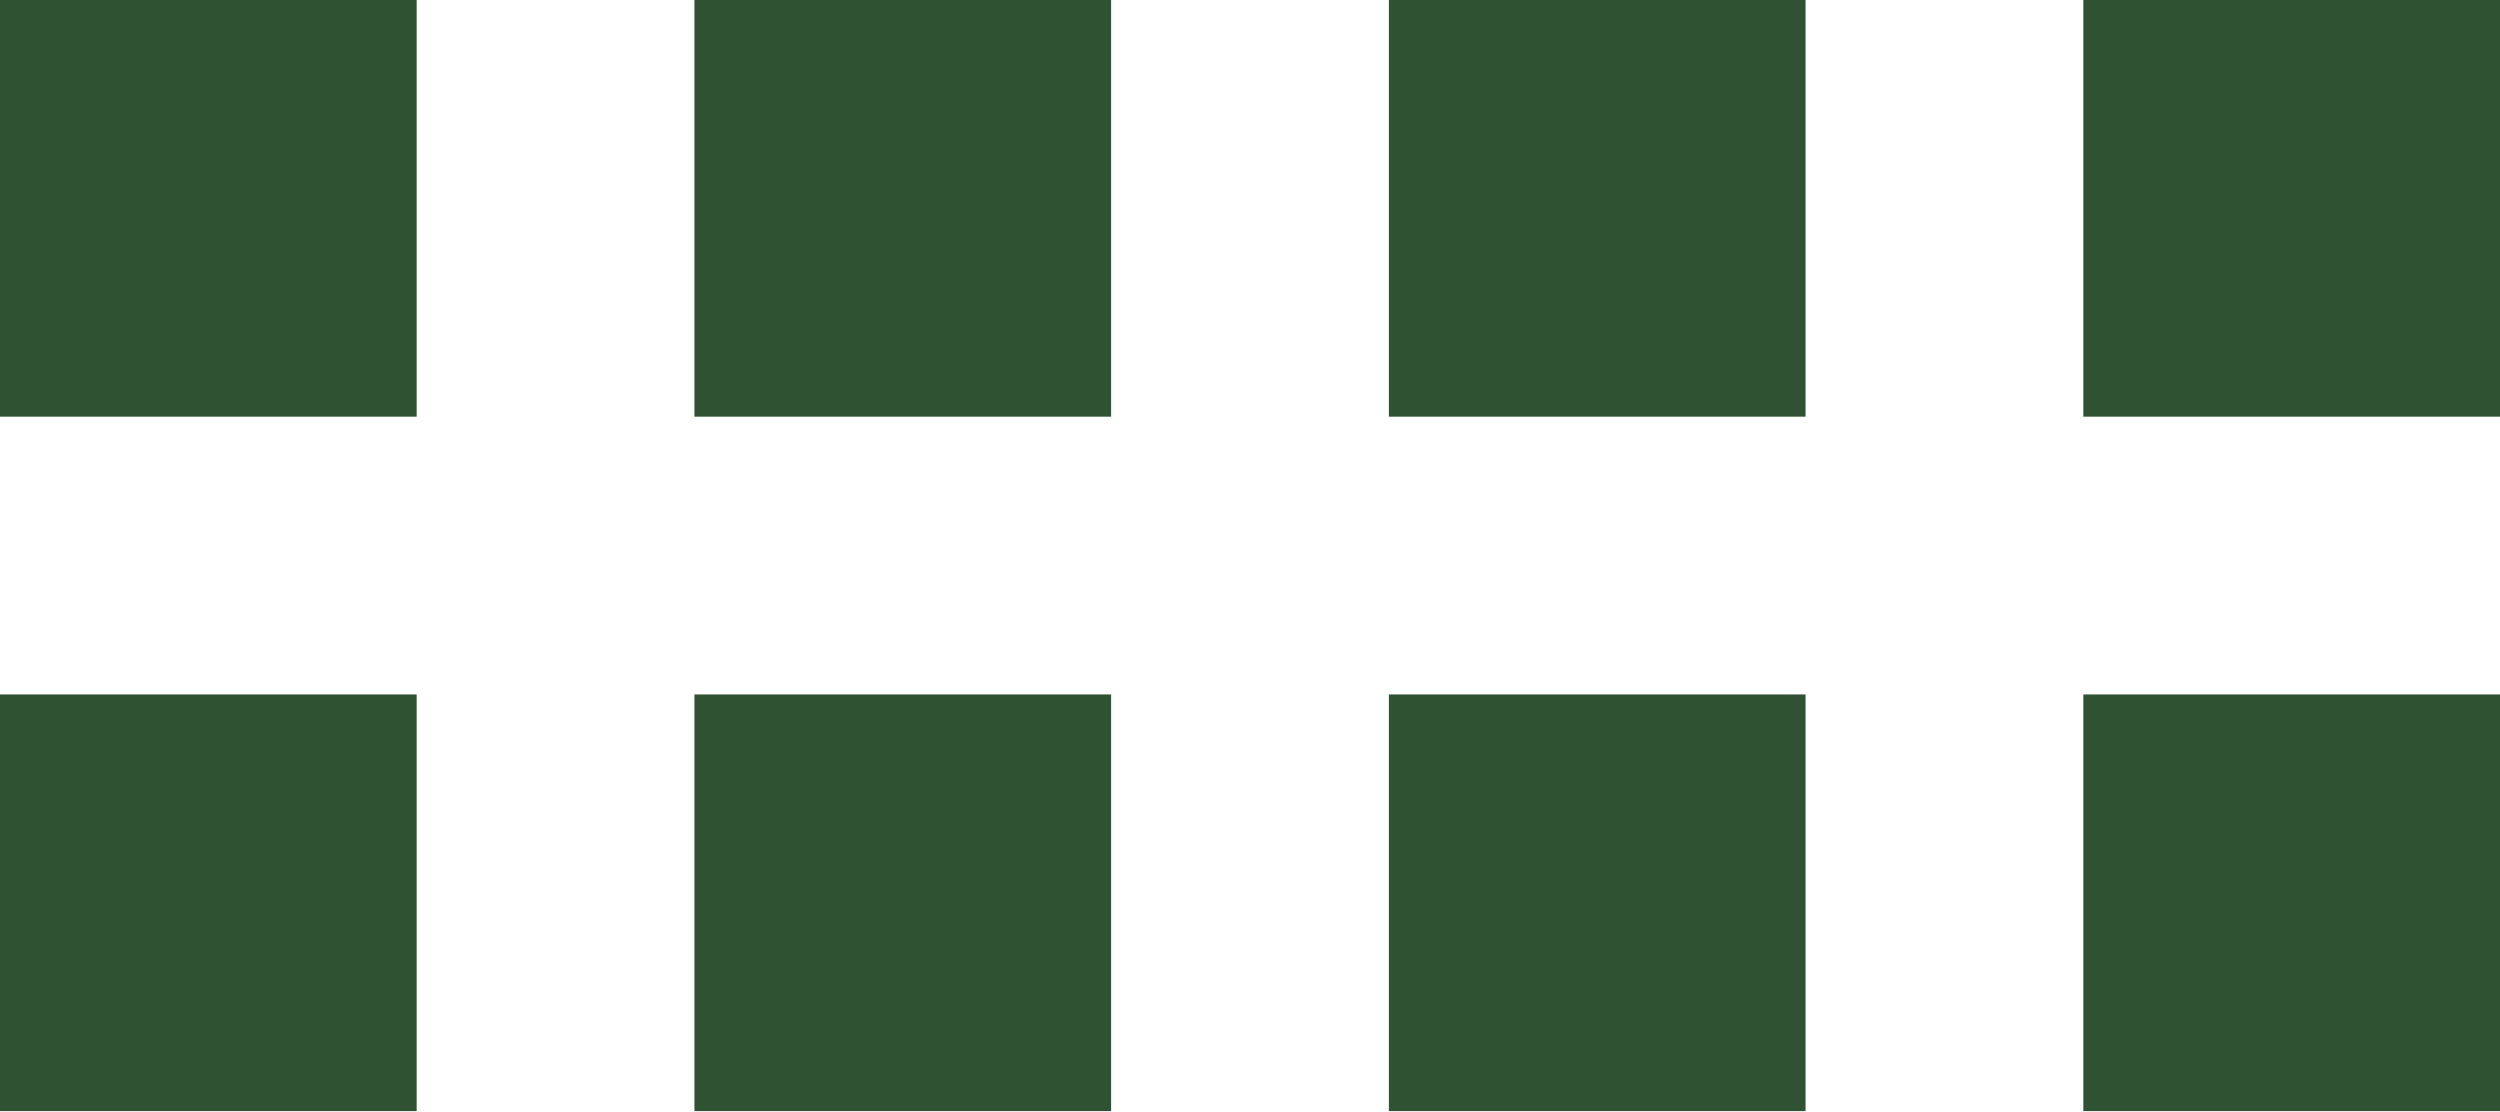
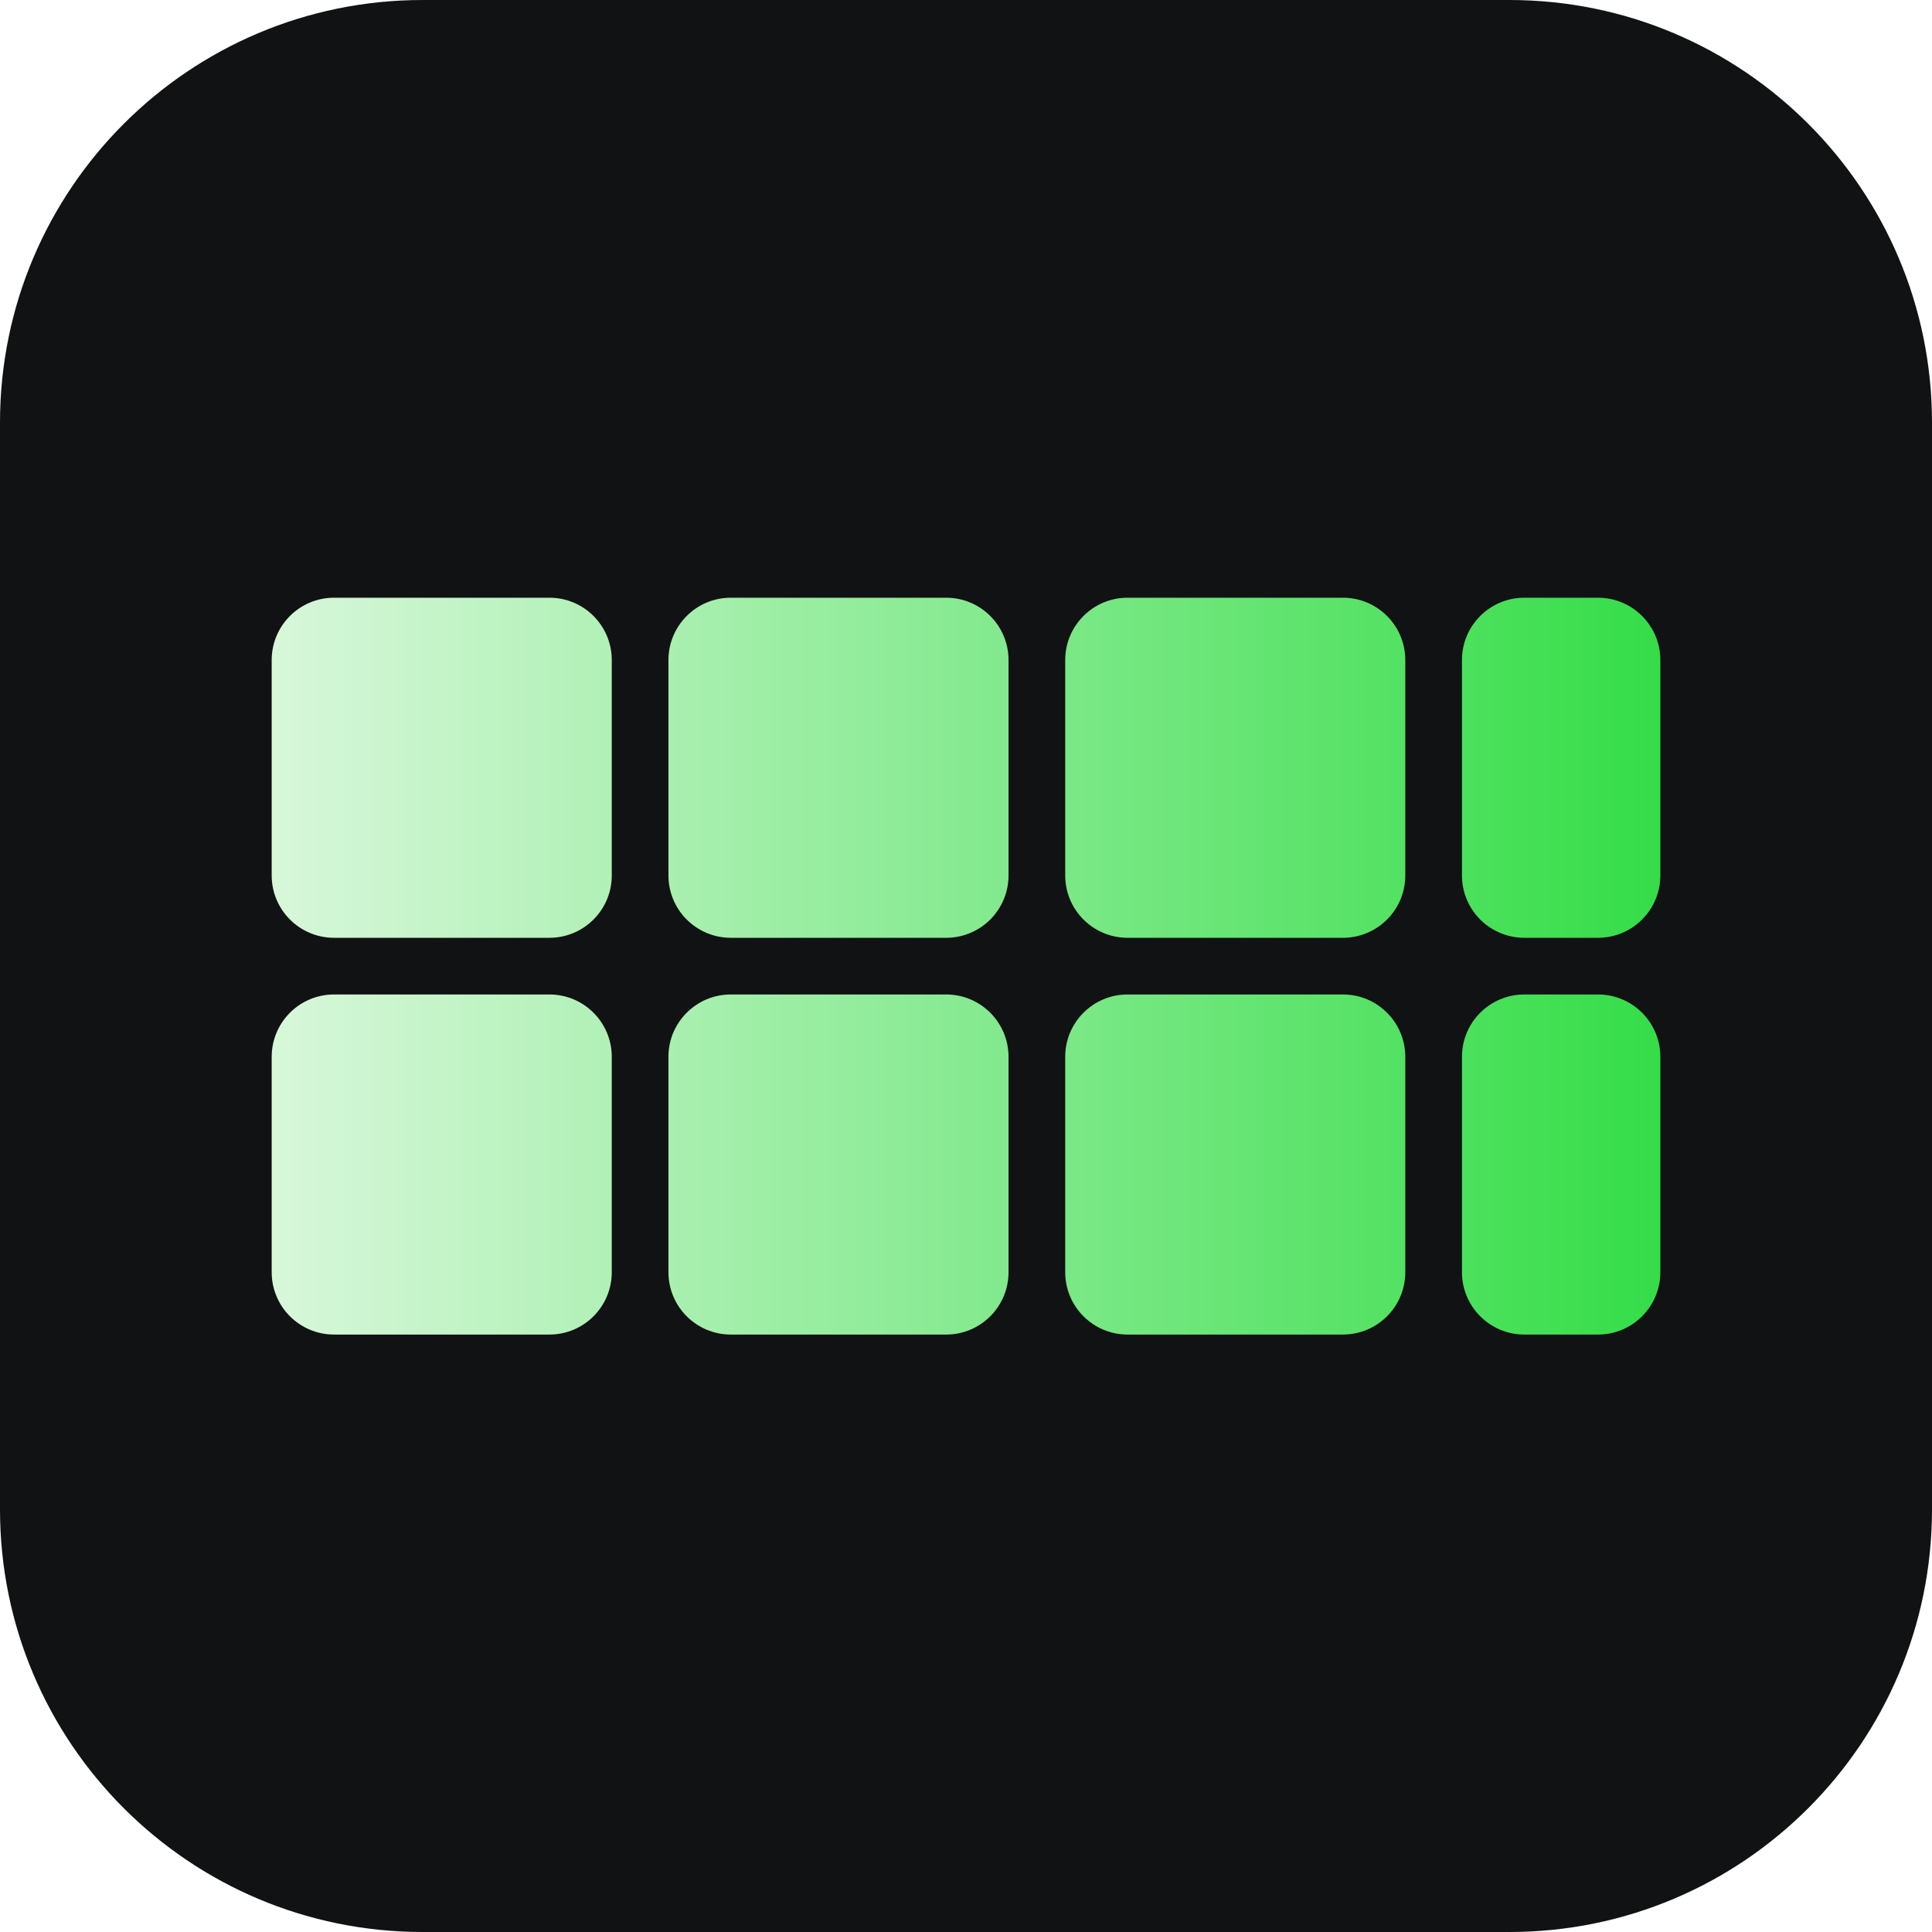
- <svg xmlns="http://www.w3.org/2000/svg" viewBox="0 0 18 8" width="18" height="8">
-   <g fill="#2f5233">
-     <rect x="0" y="0" width="3" height="3" />
-     <rect x="5" y="0" width="3" height="3" />
-     <rect x="10" y="0" width="3" height="3" />
-     <rect x="15" y="0" width="3" height="3" />
-     <rect x="0" y="5" width="3" height="3" />
-     <rect x="5" y="5" width="3" height="3" />
-     <rect x="10" y="5" width="3" height="3" />
-     <rect x="15" y="5" width="3" height="3" />
+ <svg xmlns="http://www.w3.org/2000/svg" viewBox="0 0 64 64" width="64" height="64">
+   <rect width="64" height="64" rx="14" fill="#111214" />
+   <linearGradient id="m" gradientUnits="userSpaceOnUse" x1="0" y1="0" x2="98" y2="0">
+     <stop offset="0" stop-color="#d8f7da" />
+     <stop offset="1" stop-color="#35dd48" />
+   </linearGradient>
+   <g transform="translate(9 19.8) scale(0.4694)" fill="url(#m)">
+     <rect x="0" y="0" width="24" height="24" rx="4.4" />
+     <rect x="28" y="0" width="24" height="24" rx="4.4" />
+     <rect x="56" y="0" width="24" height="24" rx="4.4" />
+     <rect x="84" y="0" width="14" height="24" rx="4.4" />
+     <rect x="0" y="28" width="24" height="24" rx="4.4" />
+     <rect x="28" y="28" width="24" height="24" rx="4.4" />
+     <rect x="56" y="28" width="24" height="24" rx="4.4" />
+     <rect x="84" y="28" width="14" height="24" rx="4.4" />
  </g>
</svg>
